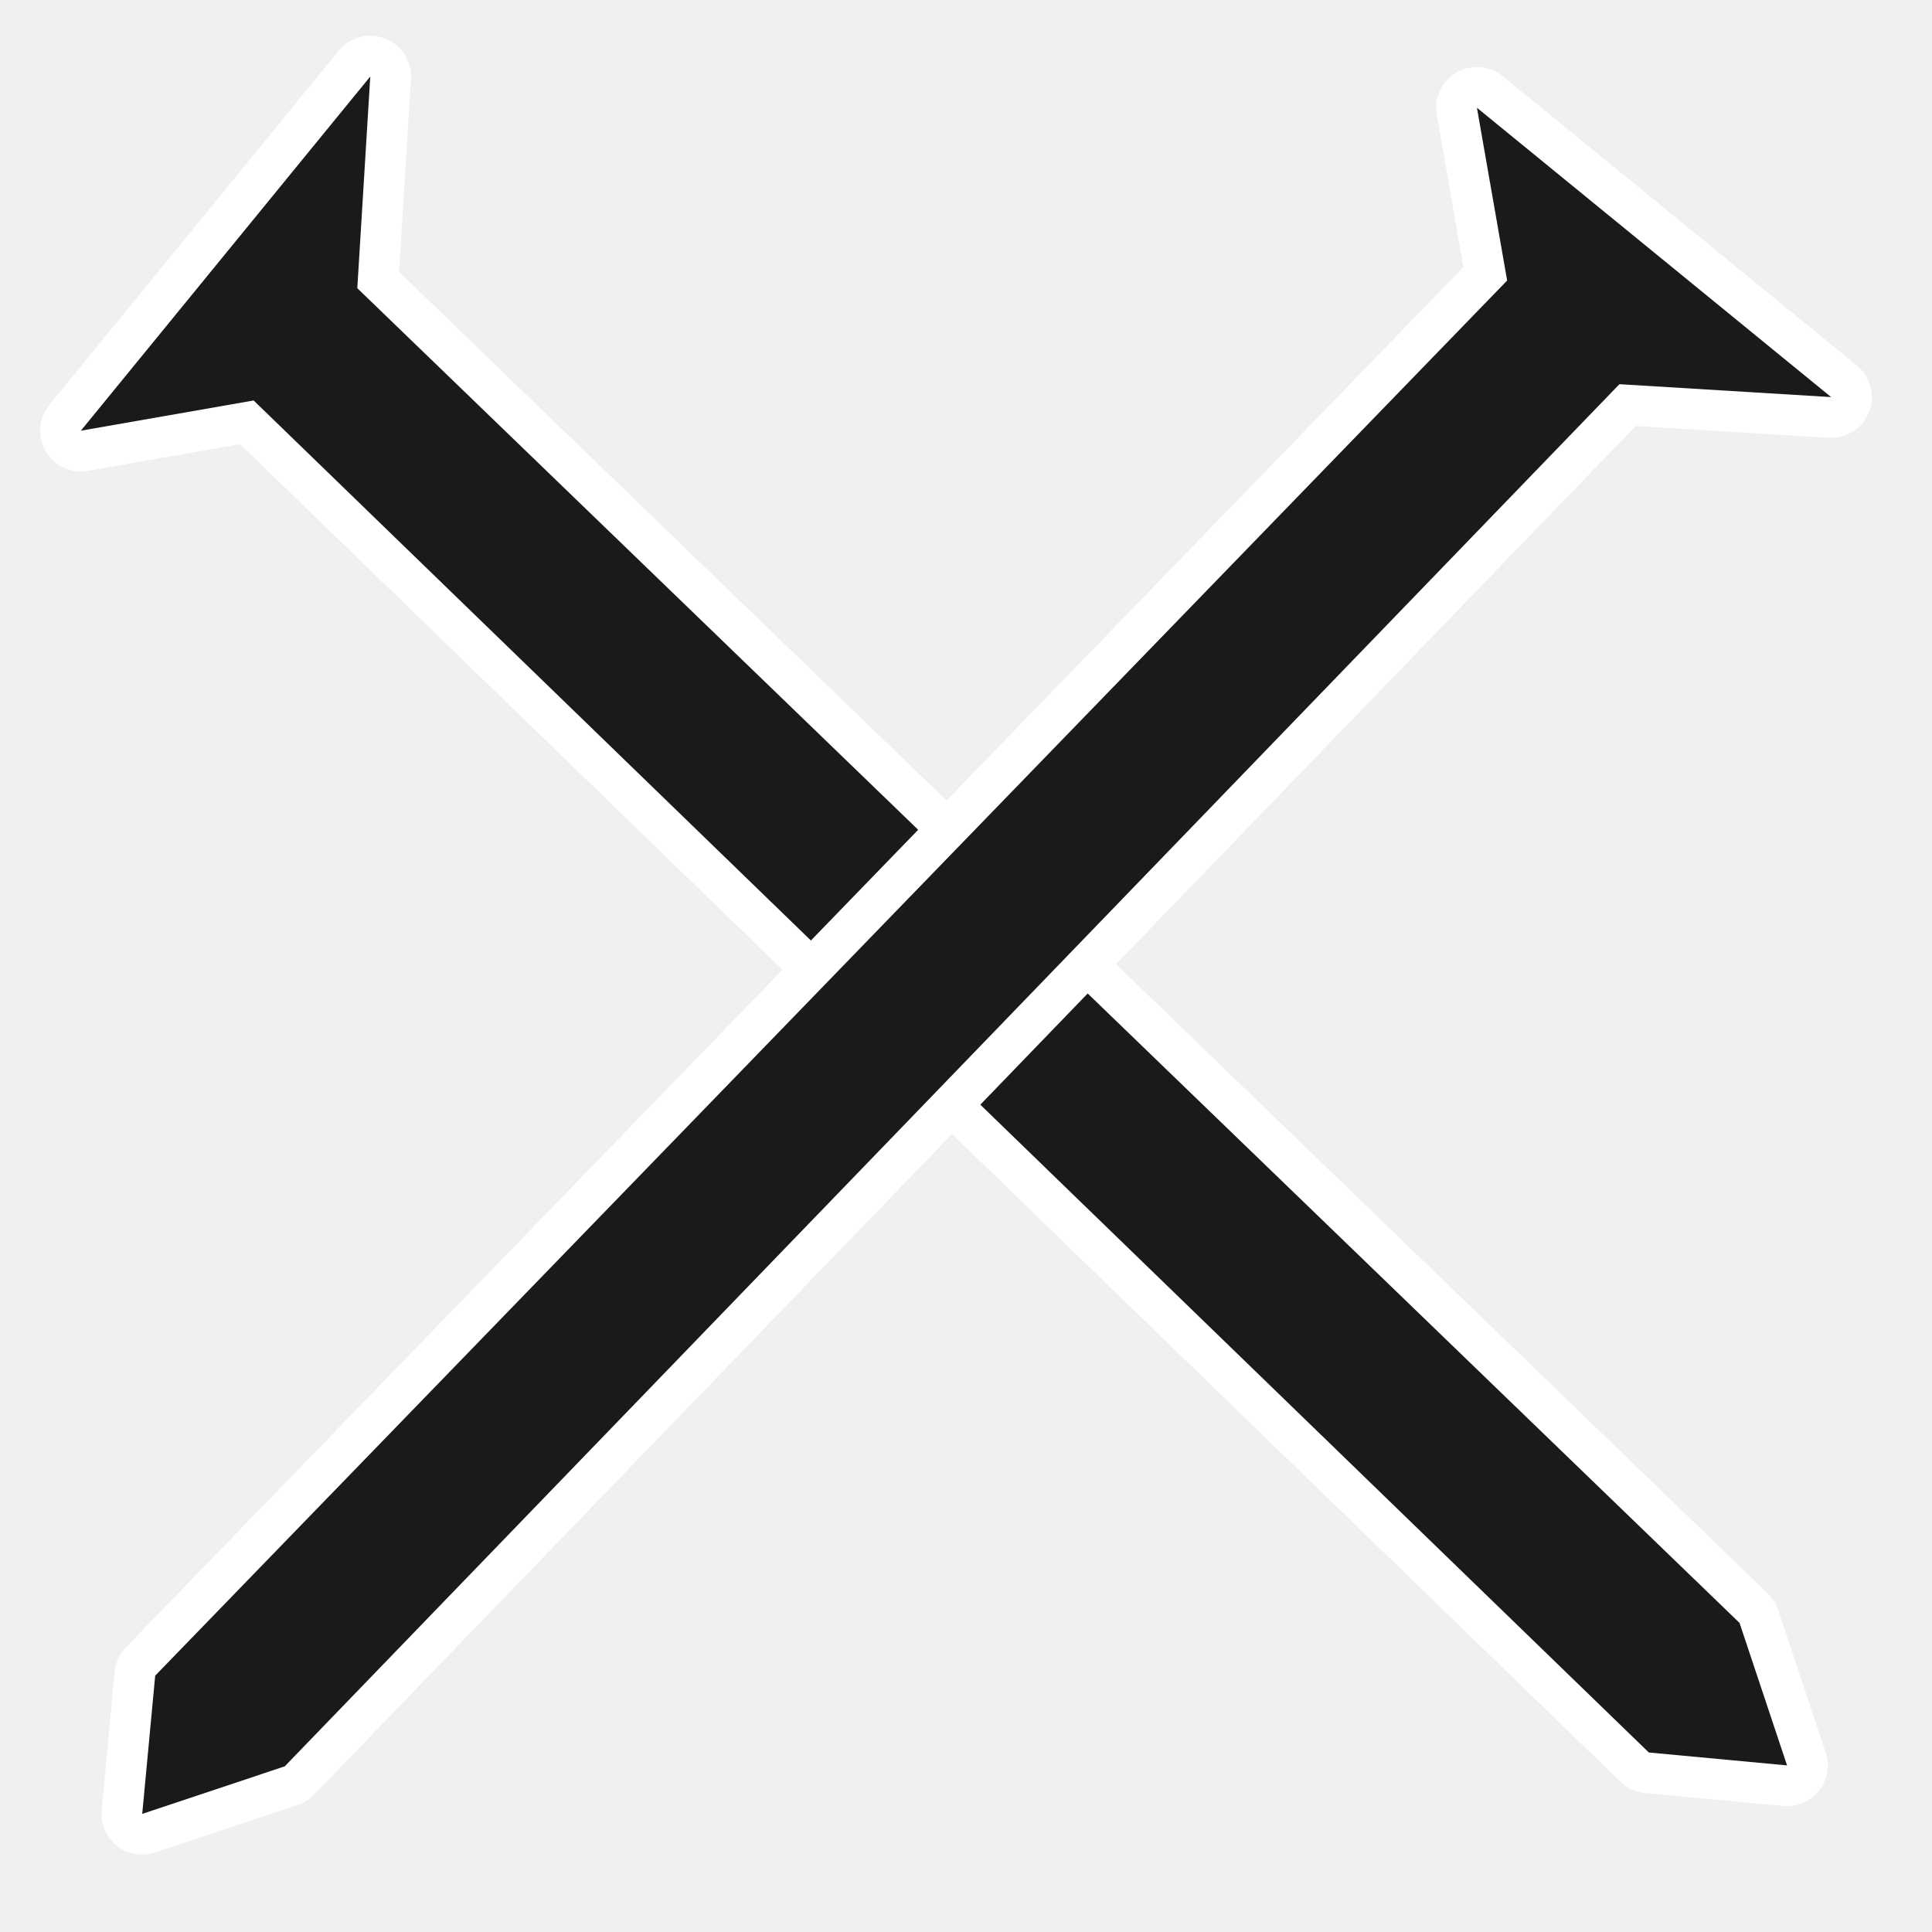
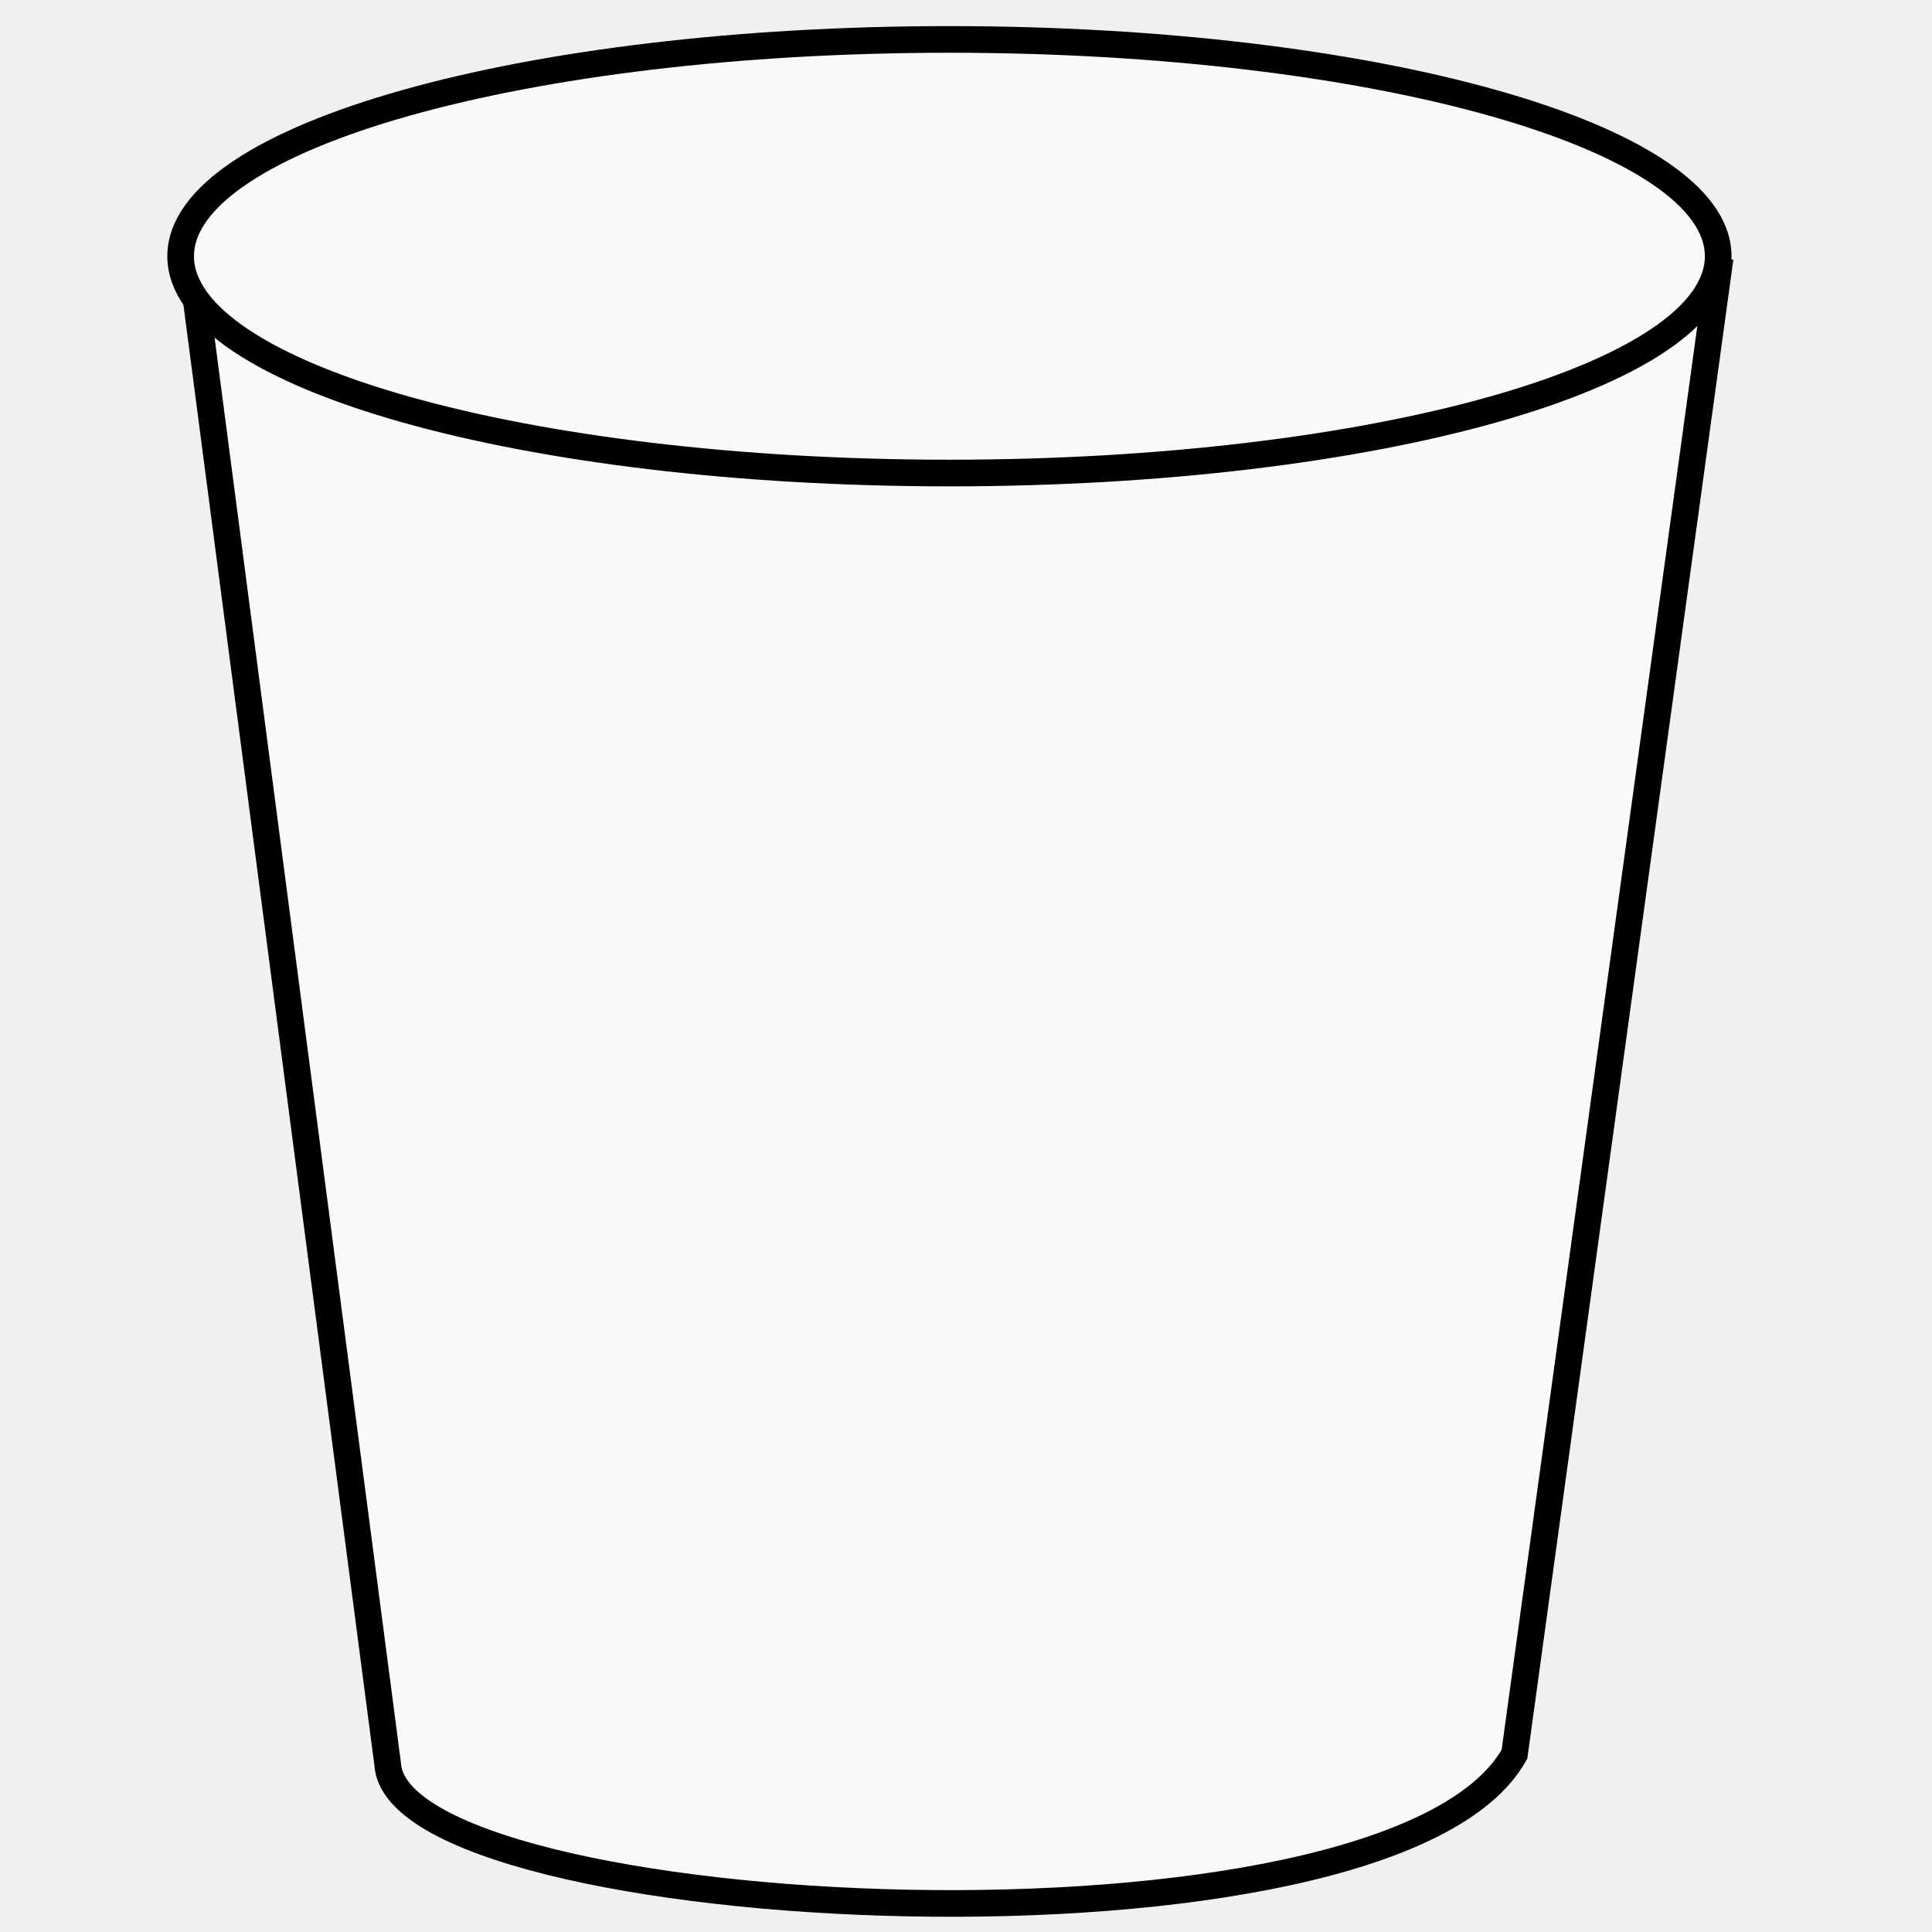
- <svg xmlns="http://www.w3.org/2000/svg" width="100" height="100" viewBox="-1 -1 28.458 28.458" version="1.1" id="svg1" xml:space="preserve">
+ <svg xmlns="http://www.w3.org/2000/svg" width="100" height="100" viewBox="0 0 26.458 26.458" version="1.1" id="svg1" xml:space="preserve">
  <defs id="defs1">
    <linearGradient id="swatch37">
      <stop style="stop-color:#000000;stop-opacity:1;" offset="0" id="stop37" />
    </linearGradient>
    <clipPath clipPathUnits="userSpaceOnUse" id="clipPath40">
      <path style="display:block;fill:#552200;fill-opacity:1;stroke:#000000;stroke-width:0.265;stroke-dasharray:none;stroke-opacity:1" d="m 14.793,8.001 1.177,0.016 c 0,0 0.414,1.384 0.175,1.638 -0.239,0.254 -0.509,0.668 -0.509,0.668 V 9.401 c 0,0 -0.223,-1.002 -0.843,-1.4 z" id="path40" />
    </clipPath>
    <clipPath clipPathUnits="userSpaceOnUse" id="clipPath13">
      <path style="display:block;fill:#ff0000;fill-opacity:1;stroke-width:0.965" d="m 13.216,8.087 -0.349,0.484 -0.236,0.607 -0.045,0.551 0.101,0.382 0.27,0.18 7.558,-0.011 L 20.875,9.976 20.976,9.257 20.751,8.582 20.414,8.154 19.942,7.963 h -6.456 z" id="path13" />
    </clipPath>
  </defs>
+   <path style="display:inline;fill:#f9f9f9;stroke:#000000;stroke-width:0.365;stroke-dasharray:none;stroke-opacity:1" d="M 2.609,3.509 5.309,24.159 C 5.436,26.364 19.034,27.072 20.74,24.024 L 23.529,3.734 Z" id="path3" />
  <g id="layer1" style="display:inline">
-     <path style="fill:#1a1a1a;stroke:#ffffff;stroke-width:1.2;stroke-linejoin:round;paint-order:stroke fill" d="M 0.191,5.344 4.454,0.127 4.263,3.245 24.623,22.905 25.323,25.004 23.287,24.814 2.736,4.899 Z" id="path1" />
-     <path style="display:inline;fill:#1a1a1a;stroke:#ffffff;stroke-width:1.2;stroke-linejoin:round;paint-order:stroke fill" d="M 20.755,0.587 25.972,4.849 22.854,4.659 3.194,25.018 1.095,25.718 1.286,23.682 8.814,15.914 21.2,3.132 Z" id="path1-8" />
+     <ellipse style="fill:#f9f9f9;stroke:#000000;stroke-width:0.365;stroke-dasharray:none;stroke-opacity:1" id="path2" cx="13.002" cy="3.509" rx="10.528" ry="2.969" />
  </g>
</svg>
